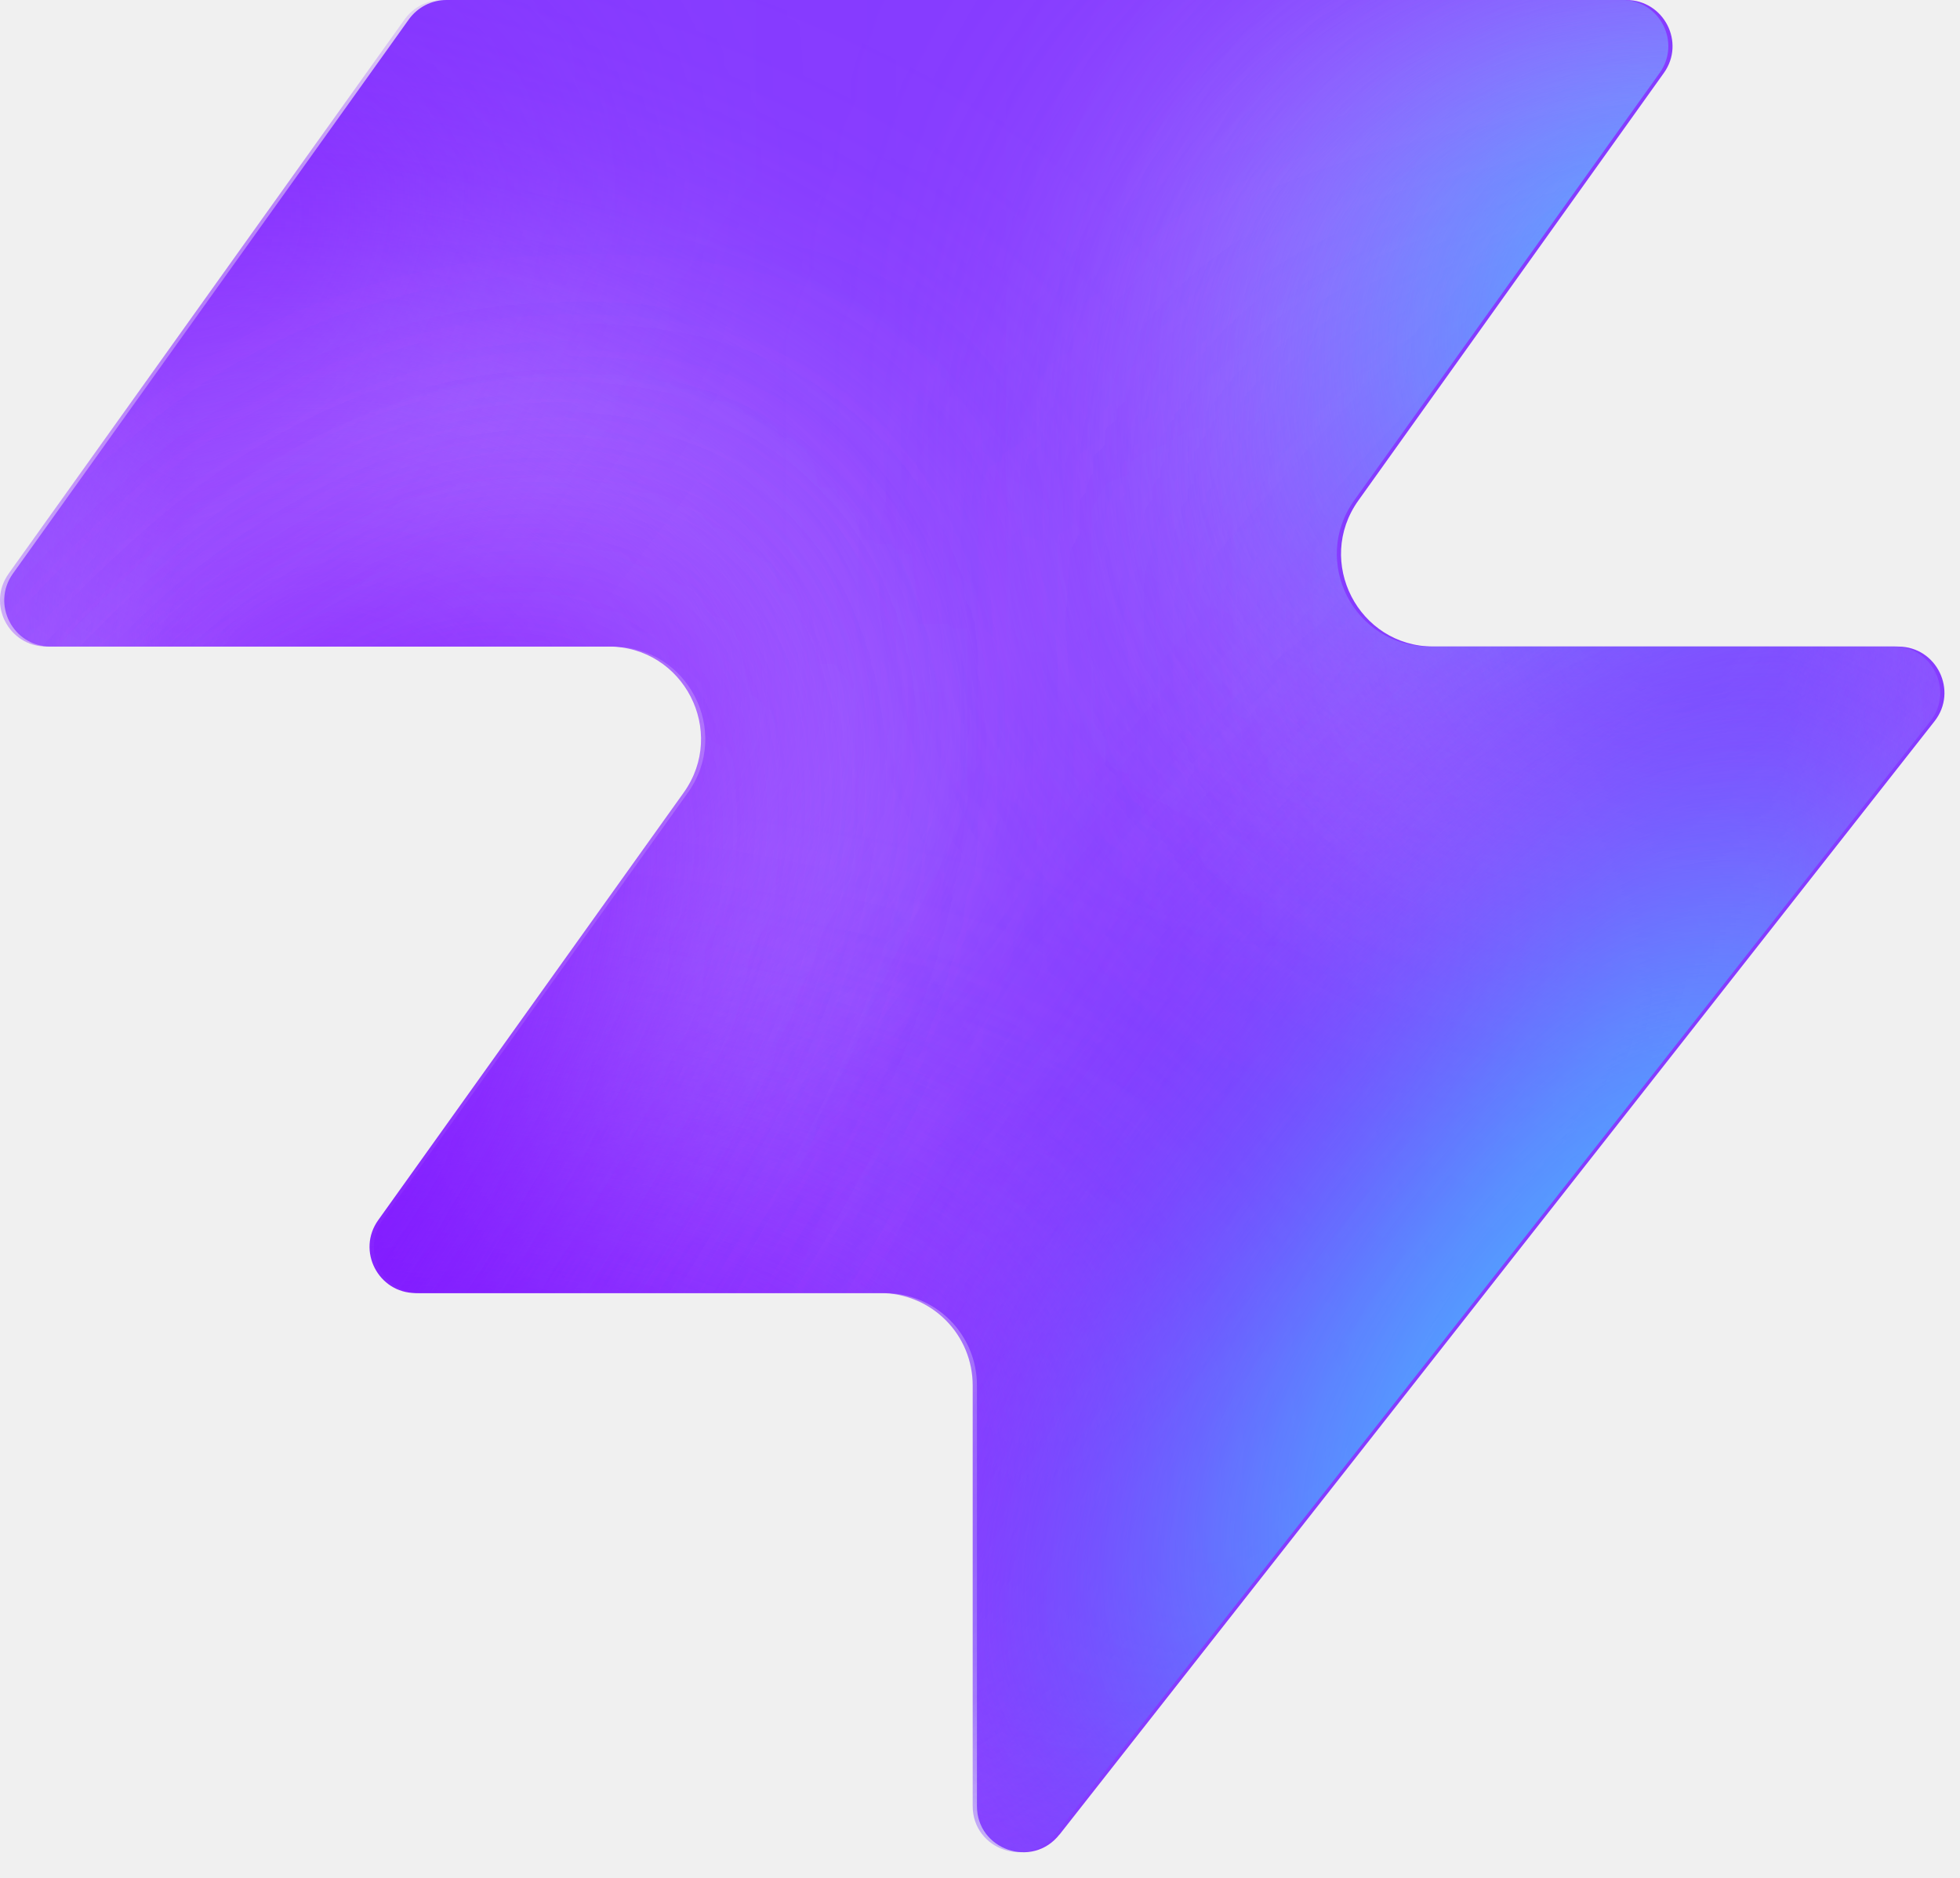
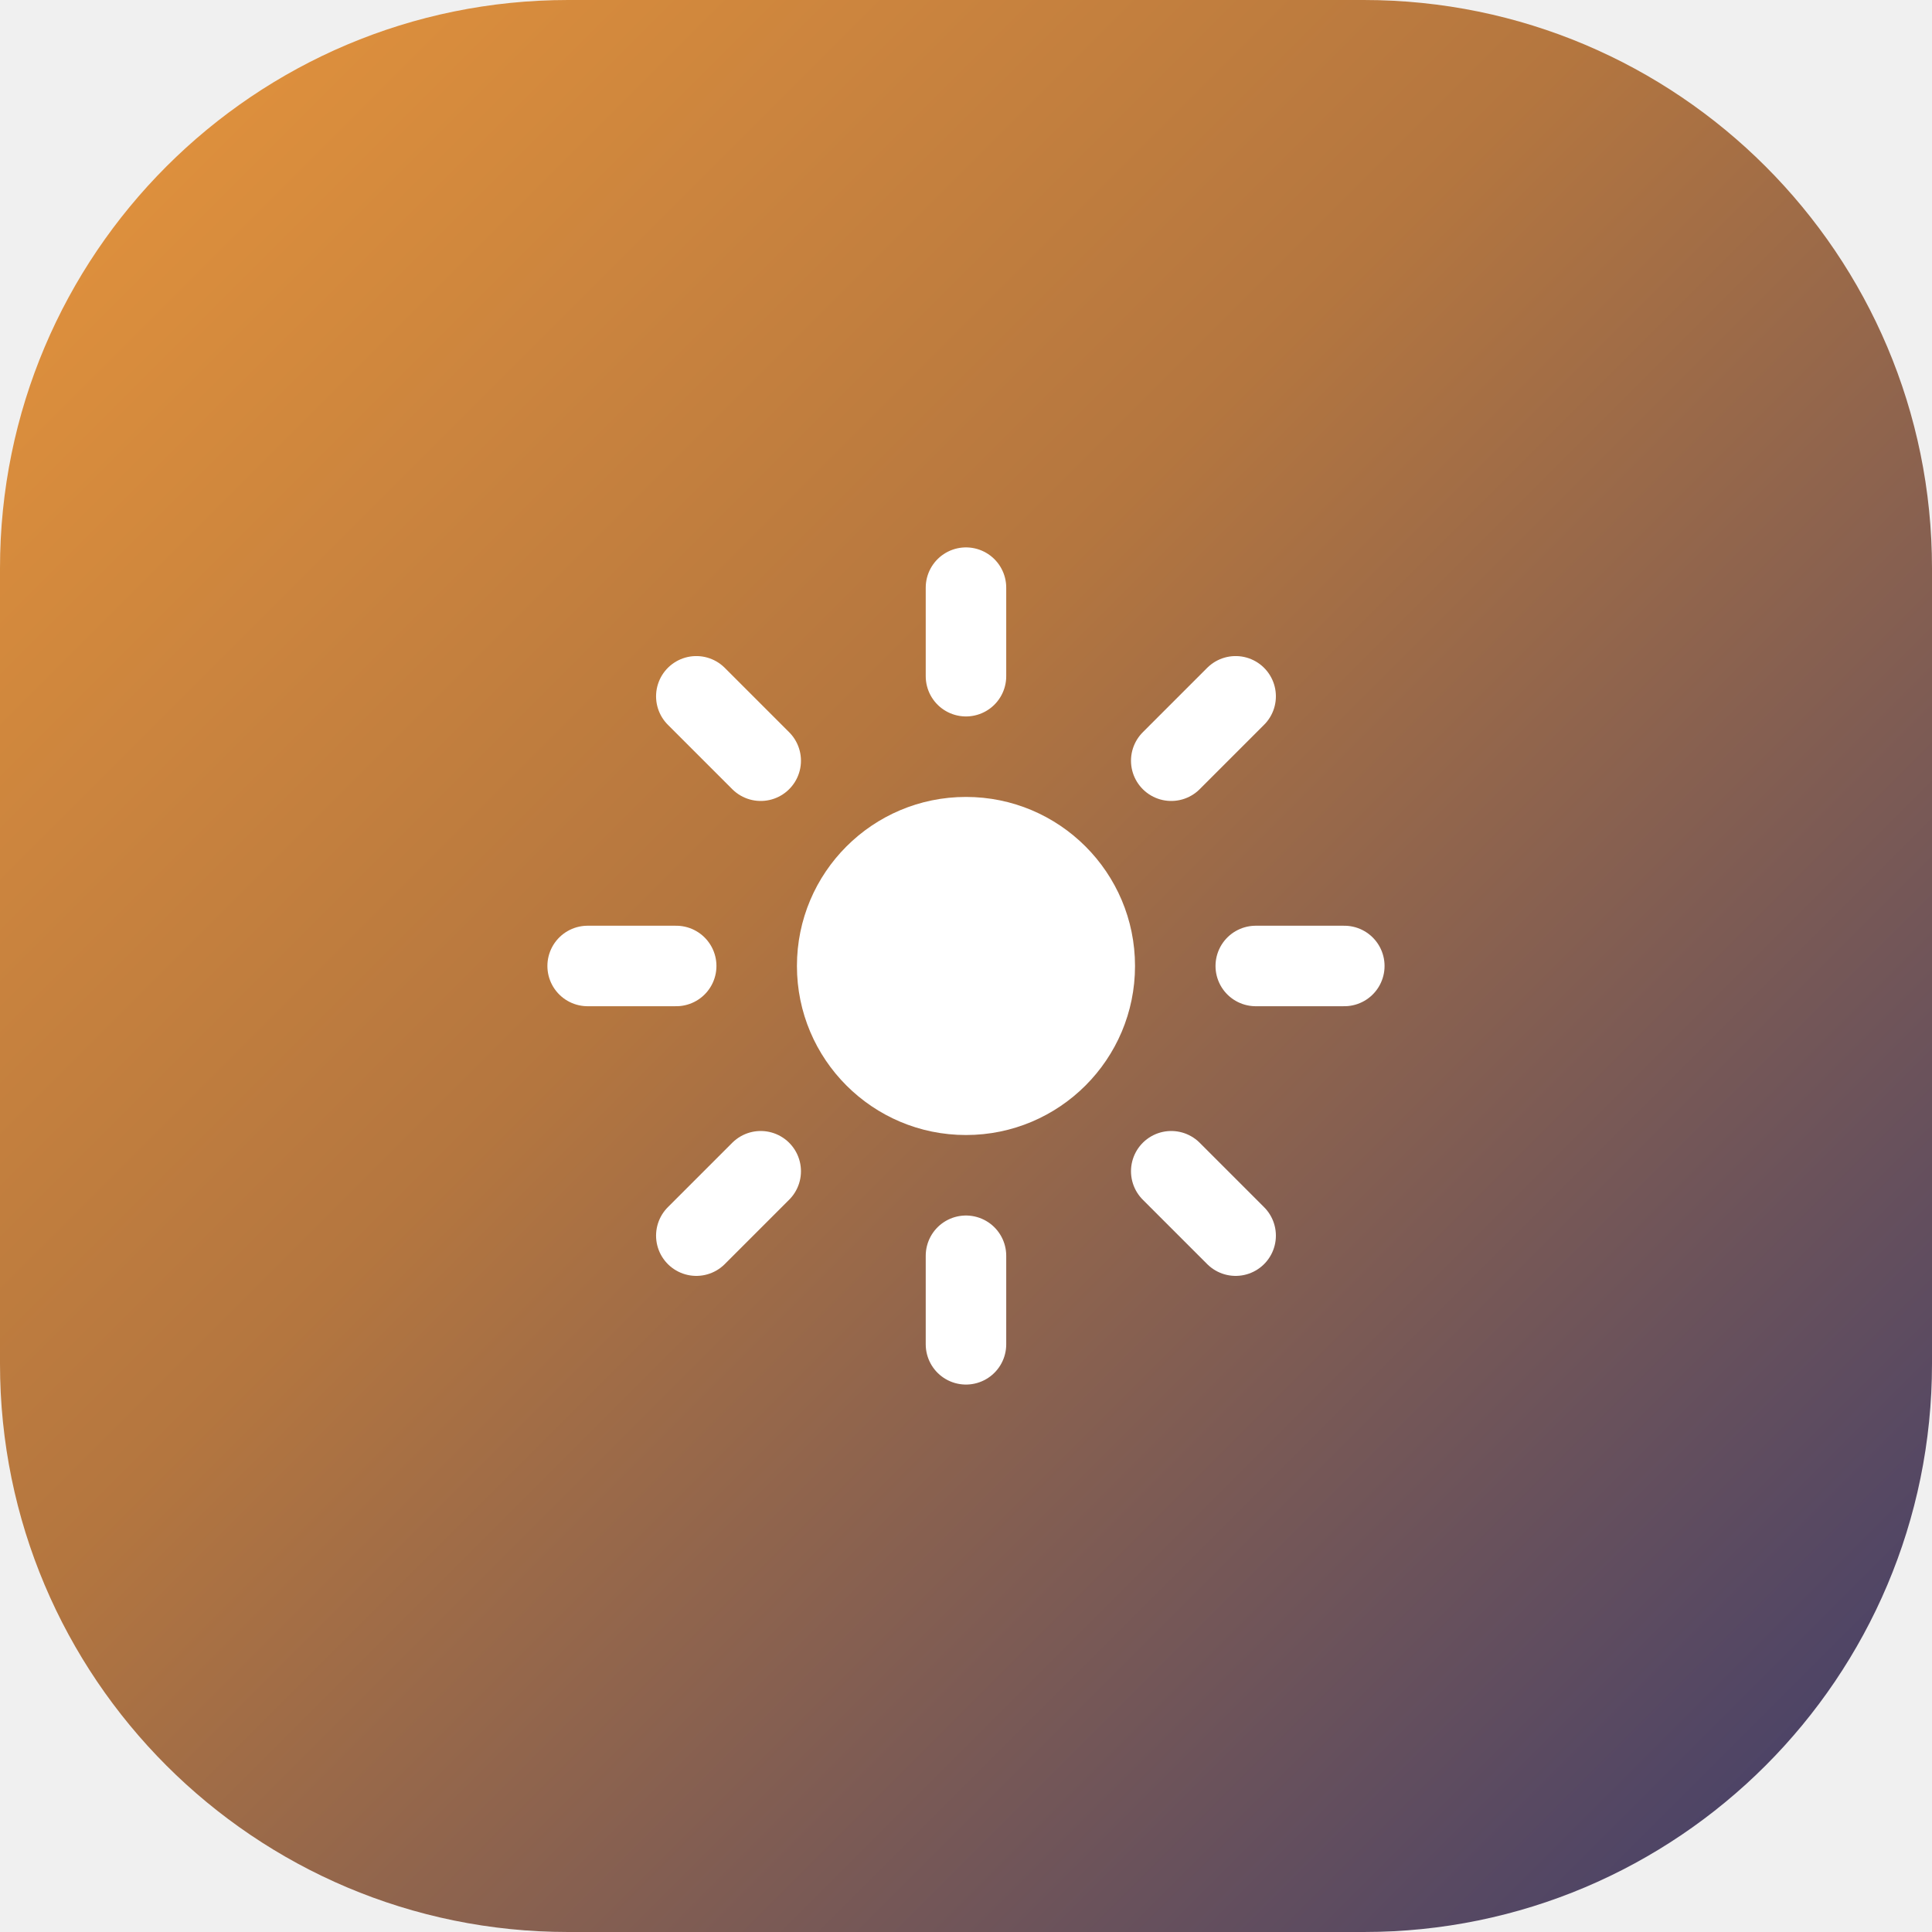
- <svg xmlns="http://www.w3.org/2000/svg" width="48" height="46" fill="none" viewBox="0 0 48 46">
-   <path fill="#863bff" d="M25.946 44.938c-.664.845-2.021.375-2.021-.698V33.937a2.26 2.26 0 0 0-2.262-2.262H10.287c-.92 0-1.456-1.04-.92-1.788l7.48-10.471c1.07-1.497 0-3.578-1.842-3.578H1.237c-.92 0-1.456-1.04-.92-1.788L10.013.474c.214-.297.556-.474.92-.474h28.894c.92 0 1.456 1.04.92 1.788l-7.48 10.471c-1.07 1.498 0 3.579 1.842 3.579h11.377c.943 0 1.473 1.088.89 1.83L25.947 44.94z" style="fill:#863bff;fill:color(display-p3 .525 .23 1);fill-opacity:1" />
-   <mask id="a" width="48" height="46" x="0" y="0" maskUnits="userSpaceOnUse" style="mask-type:alpha">
-     <path fill="#000" d="M25.842 44.938c-.664.844-2.021.375-2.021-.698V33.937a2.26 2.26 0 0 0-2.262-2.262H10.183c-.92 0-1.456-1.04-.92-1.788l7.48-10.471c1.07-1.498 0-3.579-1.842-3.579H1.133c-.92 0-1.456-1.04-.92-1.787L9.91.473c.214-.297.556-.474.92-.474h28.894c.92 0 1.456 1.04.92 1.788l-7.48 10.471c-1.07 1.498 0 3.578 1.842 3.578h11.377c.943 0 1.473 1.088.89 1.832L25.843 44.94z" style="fill:#000;fill-opacity:1" />
-   </mask>
-   <g mask="url(#a)">
-     <g filter="url(#b)">
-       <ellipse cx="5.508" cy="14.704" fill="#ede6ff" rx="5.508" ry="14.704" style="fill:#ede6ff;fill:color(display-p3 .927 .903 1);fill-opacity:1" transform="matrix(.00324 1 1 -.00324 -4.47 31.516)" />
-     </g>
-     <g filter="url(#c)">
-       <ellipse cx="10.399" cy="29.851" fill="#ede6ff" rx="10.399" ry="29.851" style="fill:#ede6ff;fill:color(display-p3 .927 .903 1);fill-opacity:1" transform="matrix(.00324 1 1 -.00324 -39.328 7.883)" />
-     </g>
-     <g filter="url(#d)">
-       <ellipse cx="5.508" cy="30.487" fill="#7e14ff" rx="5.508" ry="30.487" style="fill:#7e14ff;fill:color(display-p3 .492 .077 1);fill-opacity:1" transform="rotate(89.814 -25.913 -14.639)scale(1 -1)" />
-     </g>
-     <g filter="url(#e)">
-       <ellipse cx="5.508" cy="30.599" fill="#7e14ff" rx="5.508" ry="30.599" style="fill:#7e14ff;fill:color(display-p3 .492 .077 1);fill-opacity:1" transform="rotate(89.814 -32.644 -3.334)scale(1 -1)" />
-     </g>
-     <g filter="url(#f)">
-       <ellipse cx="5.508" cy="30.599" fill="#7e14ff" rx="5.508" ry="30.599" style="fill:#7e14ff;fill:color(display-p3 .492 .077 1);fill-opacity:1" transform="matrix(.00324 1 1 -.00324 -34.34 30.47)" />
-     </g>
-     <g filter="url(#g)">
-       <ellipse cx="14.072" cy="22.078" fill="#ede6ff" rx="14.072" ry="22.078" style="fill:#ede6ff;fill:color(display-p3 .927 .903 1);fill-opacity:1" transform="rotate(93.35 24.506 48.493)scale(-1 1)" />
-     </g>
-     <g filter="url(#h)">
-       <ellipse cx="3.47" cy="21.501" fill="#7e14ff" rx="3.47" ry="21.501" style="fill:#7e14ff;fill:color(display-p3 .492 .077 1);fill-opacity:1" transform="rotate(89.009 28.708 47.59)scale(-1 1)" />
-     </g>
-     <g filter="url(#i)">
-       <ellipse cx="3.47" cy="21.501" fill="#7e14ff" rx="3.47" ry="21.501" style="fill:#7e14ff;fill:color(display-p3 .492 .077 1);fill-opacity:1" transform="rotate(89.009 28.708 47.59)scale(-1 1)" />
-     </g>
-     <g filter="url(#j)">
-       <ellipse cx=".387" cy="8.972" fill="#7e14ff" rx="4.407" ry="29.108" style="fill:#7e14ff;fill:color(display-p3 .492 .077 1);fill-opacity:1" transform="rotate(39.51 .387 8.972)" />
-     </g>
-     <g filter="url(#k)">
-       <ellipse cx="47.523" cy="-6.092" fill="#7e14ff" rx="4.407" ry="29.108" style="fill:#7e14ff;fill:color(display-p3 .492 .077 1);fill-opacity:1" transform="rotate(37.892 47.523 -6.092)" />
-     </g>
-     <g filter="url(#l)">
-       <ellipse cx="41.412" cy="6.333" fill="#47bfff" rx="5.971" ry="9.665" style="fill:#47bfff;fill:color(display-p3 .28 .748 1);fill-opacity:1" transform="rotate(37.892 41.412 6.333)" />
-     </g>
-     <g filter="url(#m)">
-       <ellipse cx="-1.879" cy="38.332" fill="#7e14ff" rx="4.407" ry="29.108" style="fill:#7e14ff;fill:color(display-p3 .492 .077 1);fill-opacity:1" transform="rotate(37.892 -1.88 38.332)" />
-     </g>
-     <g filter="url(#n)">
-       <ellipse cx="-1.879" cy="38.332" fill="#7e14ff" rx="4.407" ry="29.108" style="fill:#7e14ff;fill:color(display-p3 .492 .077 1);fill-opacity:1" transform="rotate(37.892 -1.88 38.332)" />
-     </g>
-     <g filter="url(#o)">
-       <ellipse cx="35.651" cy="29.907" fill="#7e14ff" rx="4.407" ry="29.108" style="fill:#7e14ff;fill:color(display-p3 .492 .077 1);fill-opacity:1" transform="rotate(37.892 35.651 29.907)" />
-     </g>
-     <g filter="url(#p)">
-       <ellipse cx="38.418" cy="32.4" fill="#47bfff" rx="5.971" ry="15.297" style="fill:#47bfff;fill:color(display-p3 .28 .748 1);fill-opacity:1" transform="rotate(37.892 38.418 32.4)" />
-     </g>
+ <svg xmlns="http://www.w3.org/2000/svg" width="34" height="34" viewBox="0 0 34 34">
+   <defs>
+     <linearGradient id="sp-mark" x1="0" y1="0" x2="1" y2="1">
+       <stop offset="0" stop-color="#e8963c" />
+       <stop offset="0.42" stop-color="#b4763f" />
+       <stop offset="1" stop-color="#3b3b6d" />
+     </linearGradient>
+   </defs>
+   <rect width="34" height="34" rx="10" fill="url(#sp-mark)" />
+   <g transform="translate(8.5 8.5) scale(0.7083)" fill="none" stroke="#ffffff" stroke-width="2" stroke-linecap="round">
+     <circle cx="12" cy="12" r="4.2" fill="#ffffff" stroke="none" />
+     <path d="M12 2.6v2.2M12 19.2v2.2M2.6 12h2.2M19.2 12h2.2M5.3 5.3l1.6 1.6M17.1 17.1l1.6 1.6M18.7 5.3l-1.6 1.6M6.9 17.1l-1.6 1.6" />
  </g>
-   <defs>
-     <filter id="b" width="60.045" height="41.654" x="-19.77" y="16.149" color-interpolation-filters="sRGB" filterUnits="userSpaceOnUse">
-       <feFlood flood-opacity="0" result="BackgroundImageFix" />
-       <feBlend in="SourceGraphic" in2="BackgroundImageFix" result="shape" />
-       <feGaussianBlur result="effect1_foregroundBlur_2002_17158" stdDeviation="7.659" />
-     </filter>
-     <filter id="c" width="90.34" height="51.437" x="-54.613" y="-7.533" color-interpolation-filters="sRGB" filterUnits="userSpaceOnUse">
-       <feFlood flood-opacity="0" result="BackgroundImageFix" />
-       <feBlend in="SourceGraphic" in2="BackgroundImageFix" result="shape" />
-       <feGaussianBlur result="effect1_foregroundBlur_2002_17158" stdDeviation="7.659" />
-     </filter>
-     <filter id="d" width="79.355" height="29.4" x="-49.64" y="2.03" color-interpolation-filters="sRGB" filterUnits="userSpaceOnUse">
-       <feFlood flood-opacity="0" result="BackgroundImageFix" />
-       <feBlend in="SourceGraphic" in2="BackgroundImageFix" result="shape" />
-       <feGaussianBlur result="effect1_foregroundBlur_2002_17158" stdDeviation="4.596" />
-     </filter>
-     <filter id="e" width="79.579" height="29.4" x="-45.045" y="20.029" color-interpolation-filters="sRGB" filterUnits="userSpaceOnUse">
-       <feFlood flood-opacity="0" result="BackgroundImageFix" />
-       <feBlend in="SourceGraphic" in2="BackgroundImageFix" result="shape" />
-       <feGaussianBlur result="effect1_foregroundBlur_2002_17158" stdDeviation="4.596" />
-     </filter>
-     <filter id="f" width="79.579" height="29.4" x="-43.513" y="21.178" color-interpolation-filters="sRGB" filterUnits="userSpaceOnUse">
-       <feFlood flood-opacity="0" result="BackgroundImageFix" />
-       <feBlend in="SourceGraphic" in2="BackgroundImageFix" result="shape" />
-       <feGaussianBlur result="effect1_foregroundBlur_2002_17158" stdDeviation="4.596" />
-     </filter>
-     <filter id="g" width="74.749" height="58.852" x="15.756" y="-17.901" color-interpolation-filters="sRGB" filterUnits="userSpaceOnUse">
-       <feFlood flood-opacity="0" result="BackgroundImageFix" />
-       <feBlend in="SourceGraphic" in2="BackgroundImageFix" result="shape" />
-       <feGaussianBlur result="effect1_foregroundBlur_2002_17158" stdDeviation="7.659" />
-     </filter>
-     <filter id="h" width="61.377" height="25.362" x="23.548" y="2.284" color-interpolation-filters="sRGB" filterUnits="userSpaceOnUse">
-       <feFlood flood-opacity="0" result="BackgroundImageFix" />
-       <feBlend in="SourceGraphic" in2="BackgroundImageFix" result="shape" />
-       <feGaussianBlur result="effect1_foregroundBlur_2002_17158" stdDeviation="4.596" />
-     </filter>
-     <filter id="i" width="61.377" height="25.362" x="23.548" y="2.284" color-interpolation-filters="sRGB" filterUnits="userSpaceOnUse">
-       <feFlood flood-opacity="0" result="BackgroundImageFix" />
-       <feBlend in="SourceGraphic" in2="BackgroundImageFix" result="shape" />
-       <feGaussianBlur result="effect1_foregroundBlur_2002_17158" stdDeviation="4.596" />
-     </filter>
-     <filter id="j" width="56.045" height="63.649" x="-27.636" y="-22.853" color-interpolation-filters="sRGB" filterUnits="userSpaceOnUse">
-       <feFlood flood-opacity="0" result="BackgroundImageFix" />
-       <feBlend in="SourceGraphic" in2="BackgroundImageFix" result="shape" />
-       <feGaussianBlur result="effect1_foregroundBlur_2002_17158" stdDeviation="4.596" />
-     </filter>
-     <filter id="k" width="54.814" height="64.646" x="20.116" y="-38.415" color-interpolation-filters="sRGB" filterUnits="userSpaceOnUse">
-       <feFlood flood-opacity="0" result="BackgroundImageFix" />
-       <feBlend in="SourceGraphic" in2="BackgroundImageFix" result="shape" />
-       <feGaussianBlur result="effect1_foregroundBlur_2002_17158" stdDeviation="4.596" />
-     </filter>
-     <filter id="l" width="33.541" height="35.313" x="24.641" y="-11.323" color-interpolation-filters="sRGB" filterUnits="userSpaceOnUse">
-       <feFlood flood-opacity="0" result="BackgroundImageFix" />
-       <feBlend in="SourceGraphic" in2="BackgroundImageFix" result="shape" />
-       <feGaussianBlur result="effect1_foregroundBlur_2002_17158" stdDeviation="4.596" />
-     </filter>
-     <filter id="m" width="54.814" height="64.646" x="-29.286" y="6.009" color-interpolation-filters="sRGB" filterUnits="userSpaceOnUse">
-       <feFlood flood-opacity="0" result="BackgroundImageFix" />
-       <feBlend in="SourceGraphic" in2="BackgroundImageFix" result="shape" />
-       <feGaussianBlur result="effect1_foregroundBlur_2002_17158" stdDeviation="4.596" />
-     </filter>
-     <filter id="n" width="54.814" height="64.646" x="-29.286" y="6.009" color-interpolation-filters="sRGB" filterUnits="userSpaceOnUse">
-       <feFlood flood-opacity="0" result="BackgroundImageFix" />
-       <feBlend in="SourceGraphic" in2="BackgroundImageFix" result="shape" />
-       <feGaussianBlur result="effect1_foregroundBlur_2002_17158" stdDeviation="4.596" />
-     </filter>
-     <filter id="o" width="54.814" height="64.646" x="8.244" y="-2.416" color-interpolation-filters="sRGB" filterUnits="userSpaceOnUse">
-       <feFlood flood-opacity="0" result="BackgroundImageFix" />
-       <feBlend in="SourceGraphic" in2="BackgroundImageFix" result="shape" />
-       <feGaussianBlur result="effect1_foregroundBlur_2002_17158" stdDeviation="4.596" />
-     </filter>
-     <filter id="p" width="39.409" height="43.623" x="18.713" y="10.588" color-interpolation-filters="sRGB" filterUnits="userSpaceOnUse">
-       <feFlood flood-opacity="0" result="BackgroundImageFix" />
-       <feBlend in="SourceGraphic" in2="BackgroundImageFix" result="shape" />
-       <feGaussianBlur result="effect1_foregroundBlur_2002_17158" stdDeviation="4.596" />
-     </filter>
-   </defs>
</svg>
